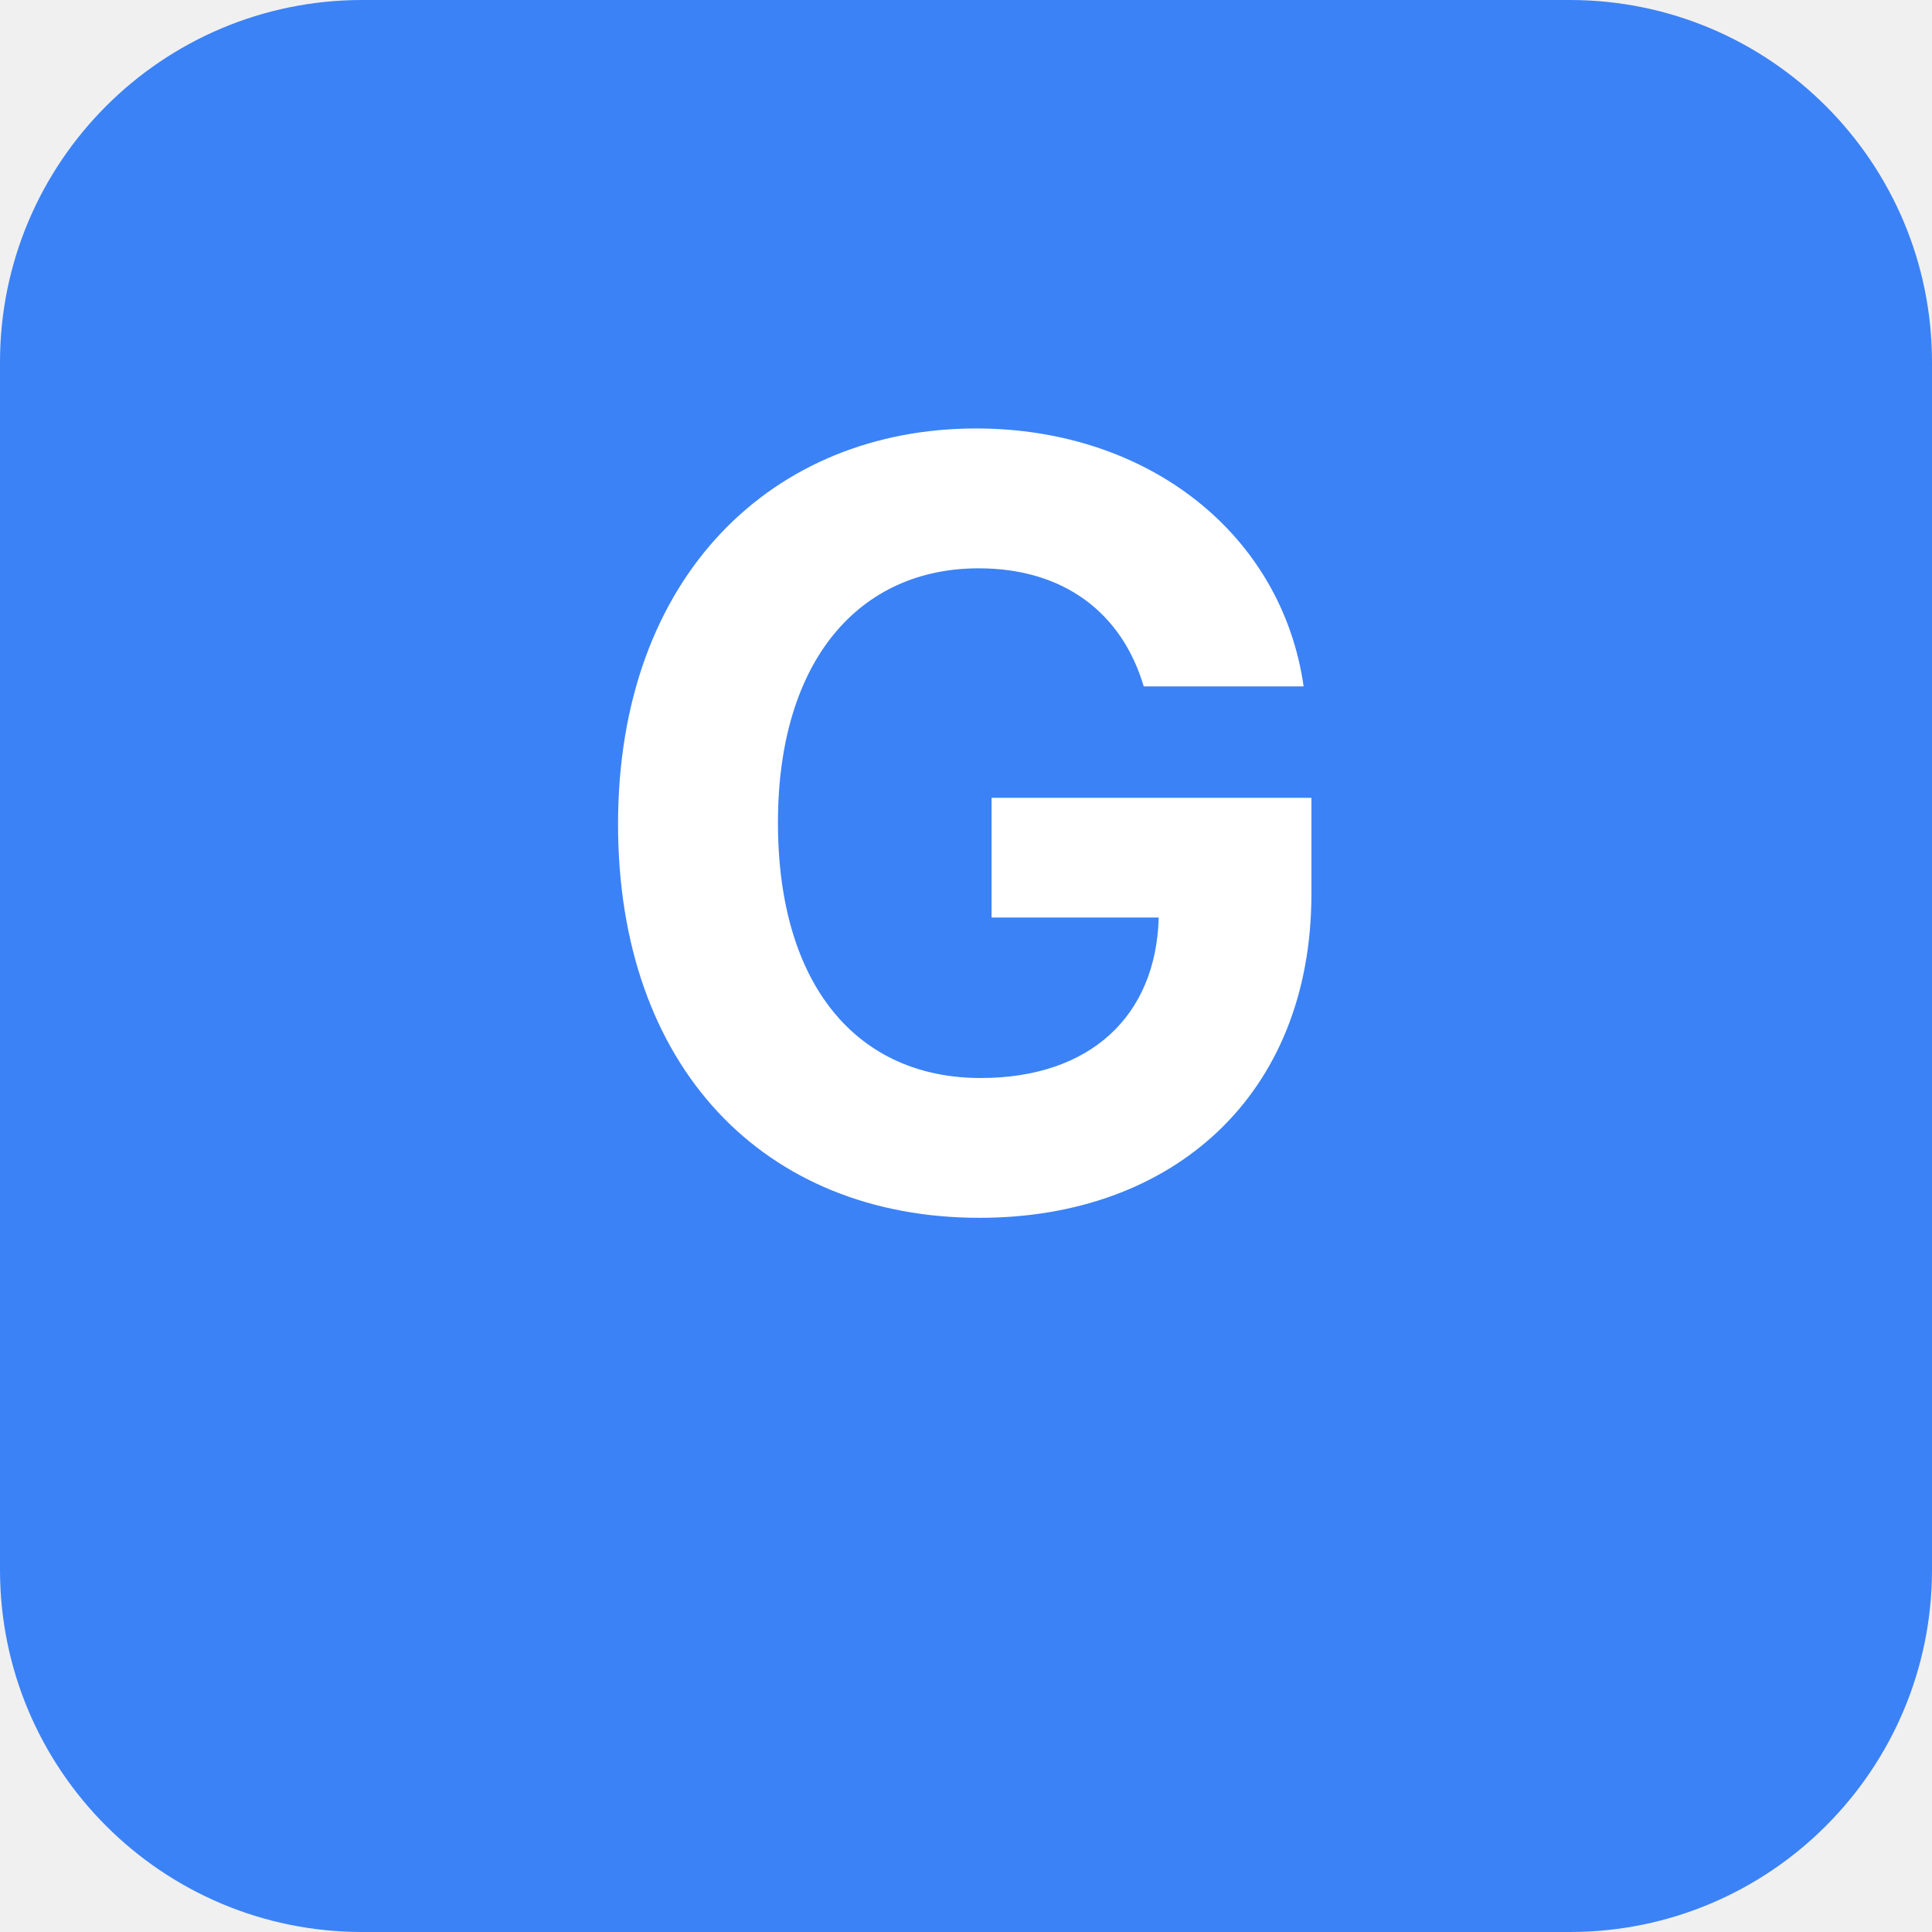
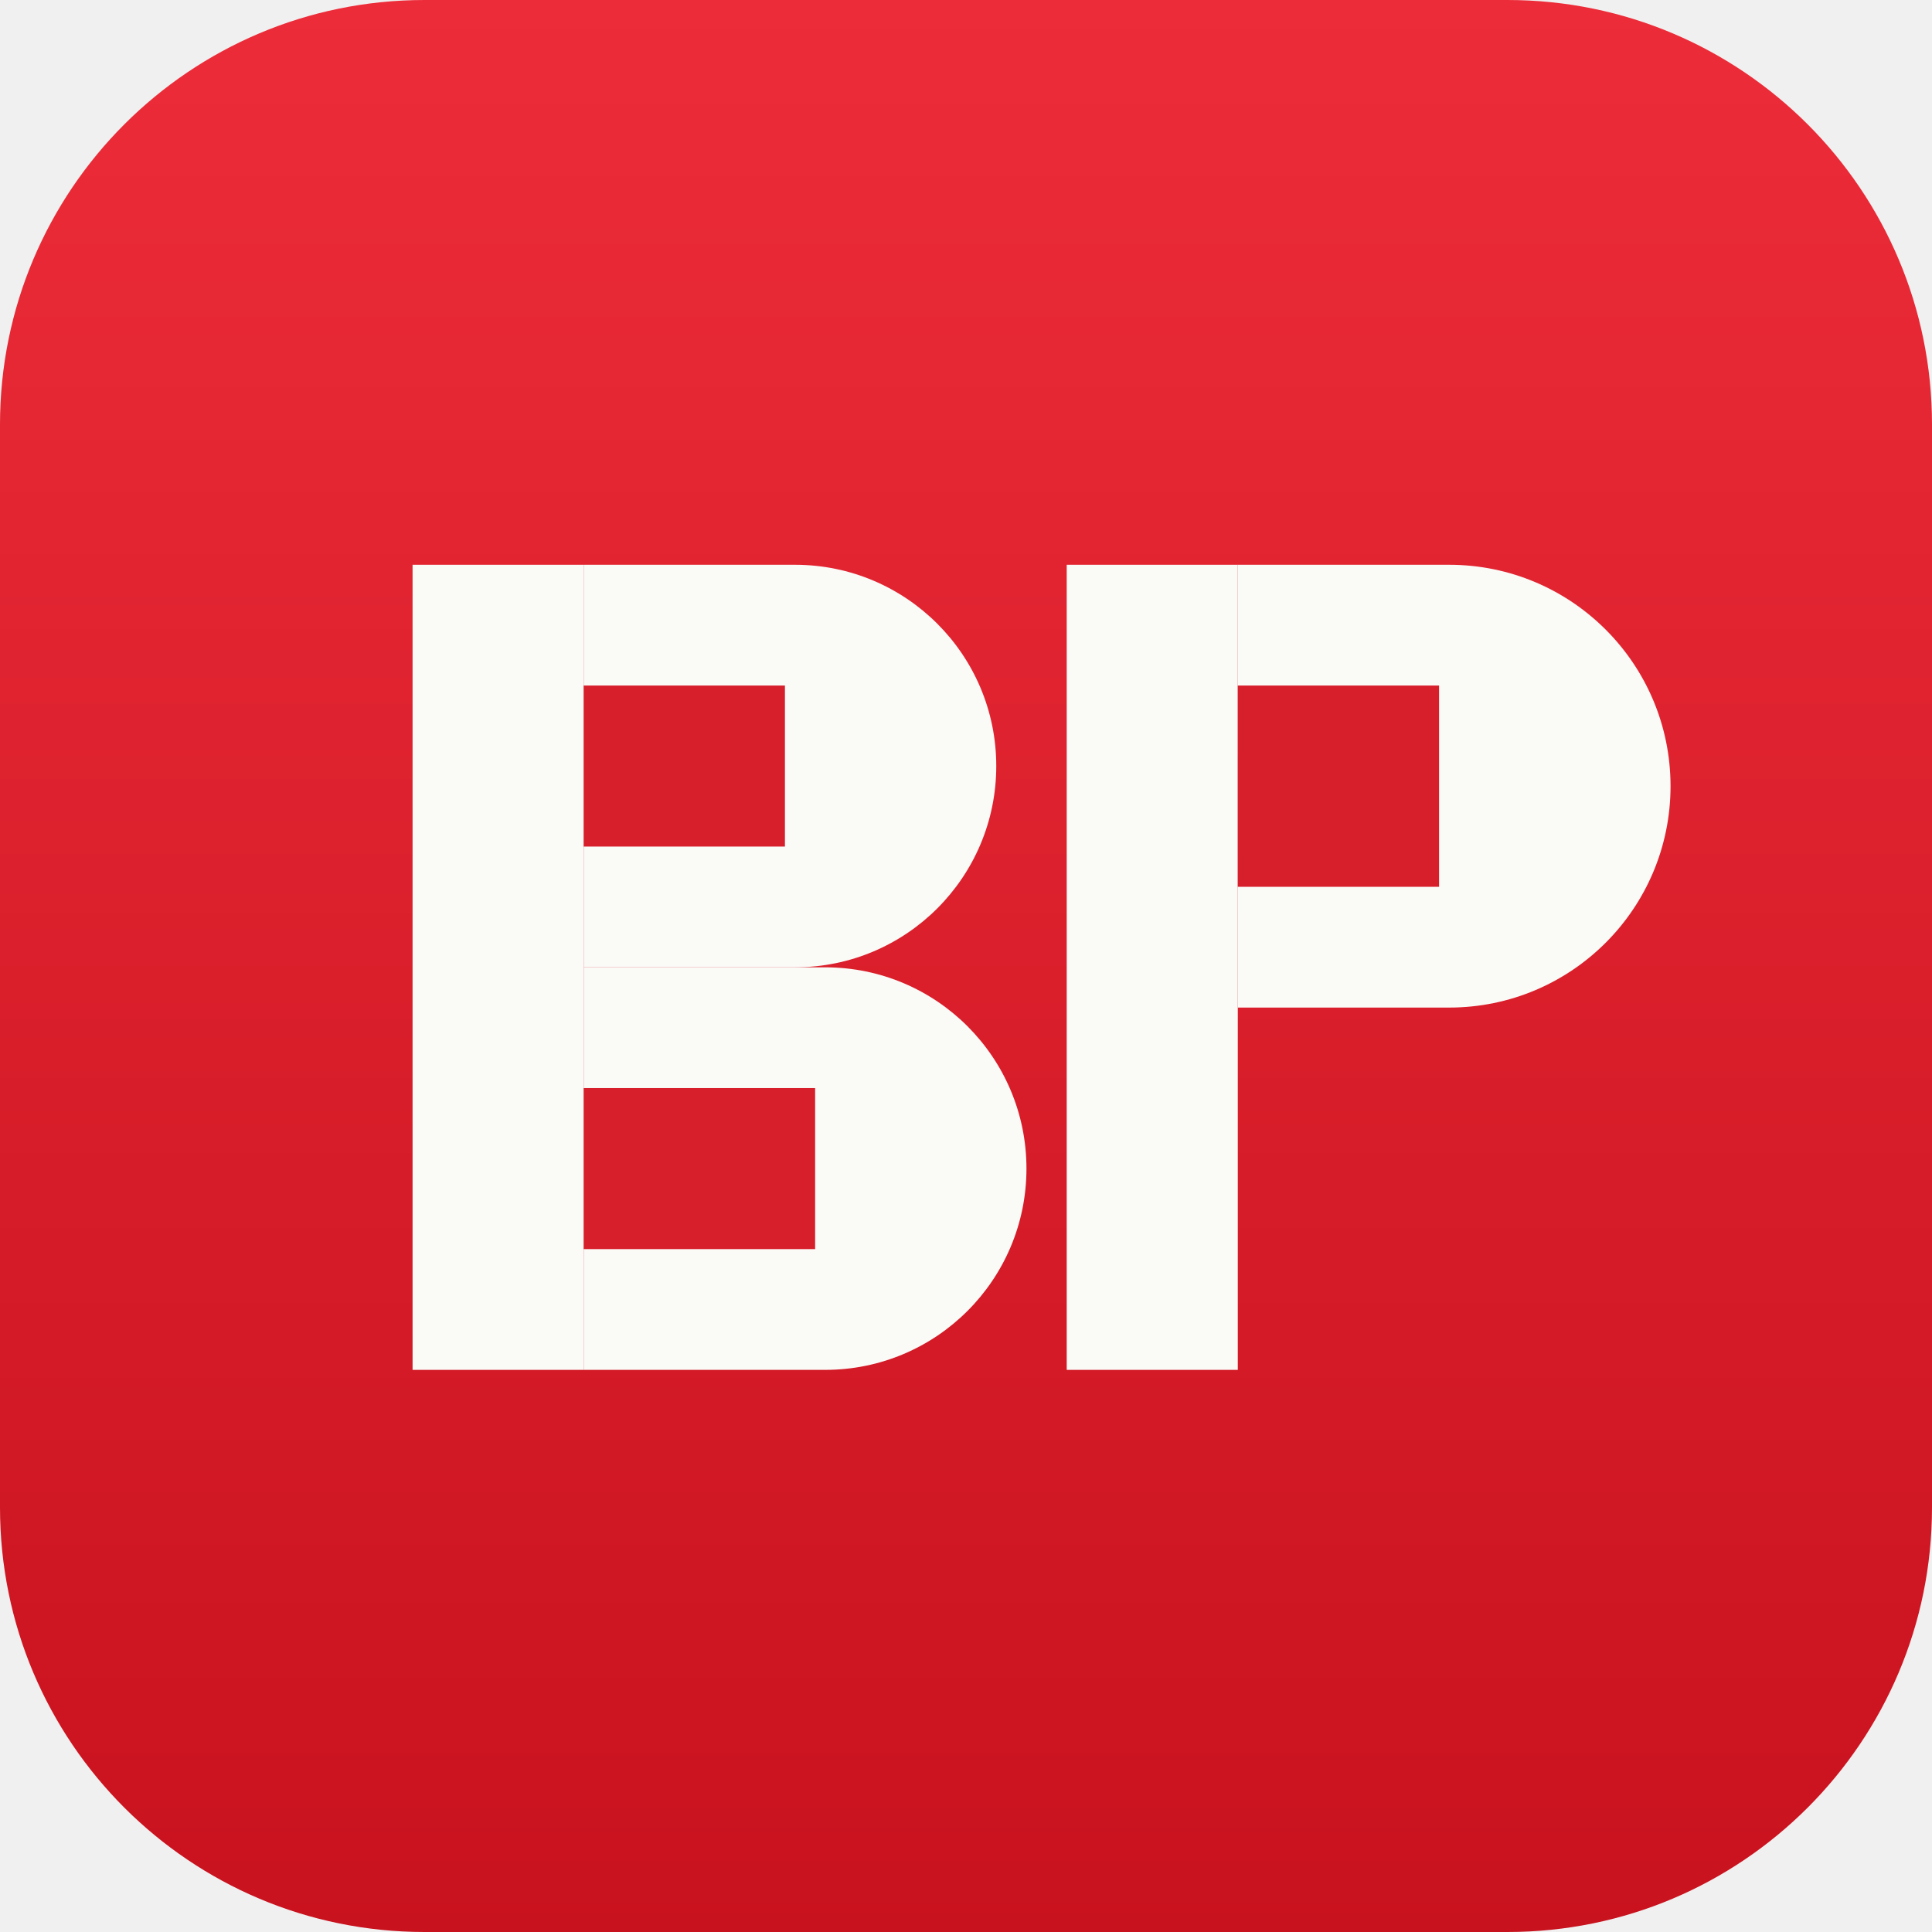
- <svg xmlns="http://www.w3.org/2000/svg" viewBox="0 0 512 512">
-   <rect width="512" height="512" rx="96" fill="#3B82F6" />
-   <text x="256" y="320" font-size="280" font-family="-apple-system, system-ui, sans-serif" font-weight="700" fill="white" text-anchor="middle">G</text>
+ <svg xmlns="http://www.w3.org/2000/svg" viewBox="0 0 1024 1024">
+   <defs>
+     <linearGradient id="redGrad" x1="0" y1="0" x2="0" y2="1">
+       <stop offset="0" stop-color="#ED2C39" />
+       <stop offset="1" stop-color="#C8121E" />
+     </linearGradient>
+   </defs>
+   <rect width="1024" height="1024" rx="225" fill="url(#redGrad)" />
+   <g transform="translate(192 246) scale(2.667)">
+     <g fill="#FAFAF7">
+       <rect x="10" y="20" width="34" height="160" />
+       <path d="M44 20 H86 a40 40 0 0 1 0 80 H44 Z" />
+       <path d="M44 100 H92 a40 40 0 0 1 0 80 H44 Z" />
+       <rect x="44" y="44" width="40" height="32" fill="#D71F2C" />
+       <rect x="44" y="124" width="46" height="32" fill="#D71F2C" />
+       <rect x="140" y="20" width="34" height="160" />
+       <path d="M174 20 H216 a44 44 0 0 1 0 88 H174 Z" />
+       <rect x="174" y="44" width="40" height="40" fill="#D71F2C" />
+     </g>
+   </g>
</svg>
